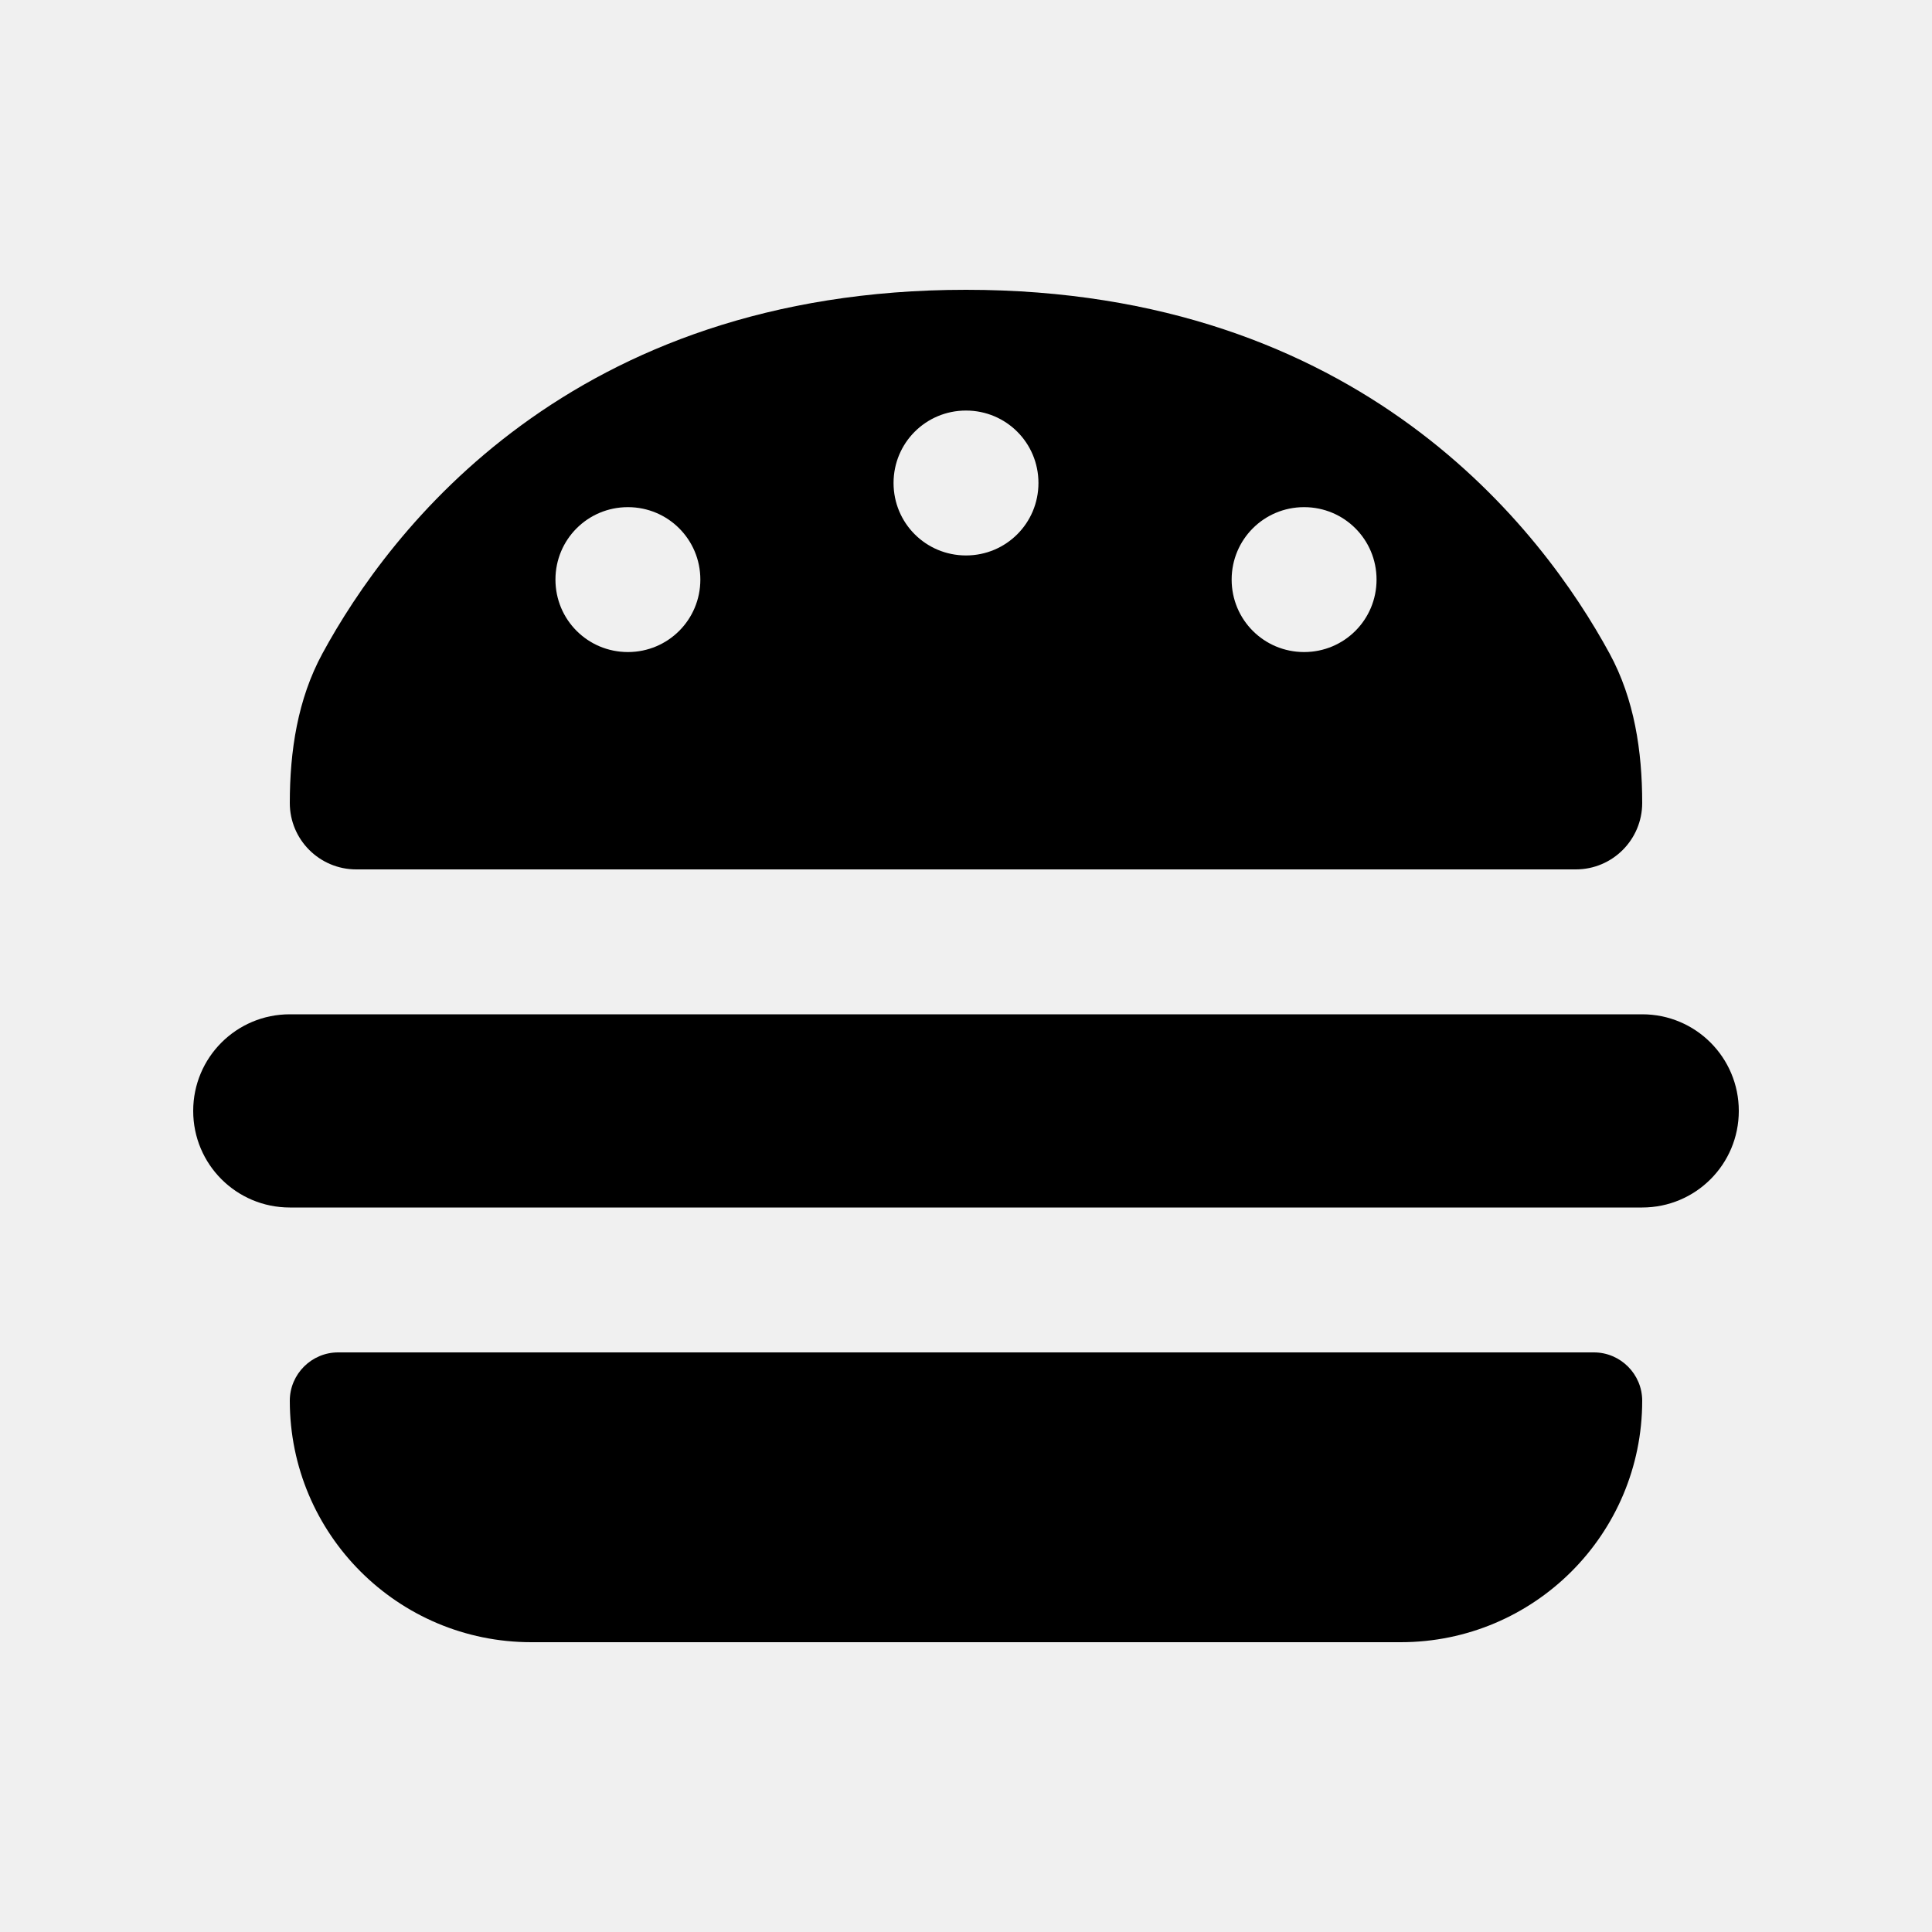
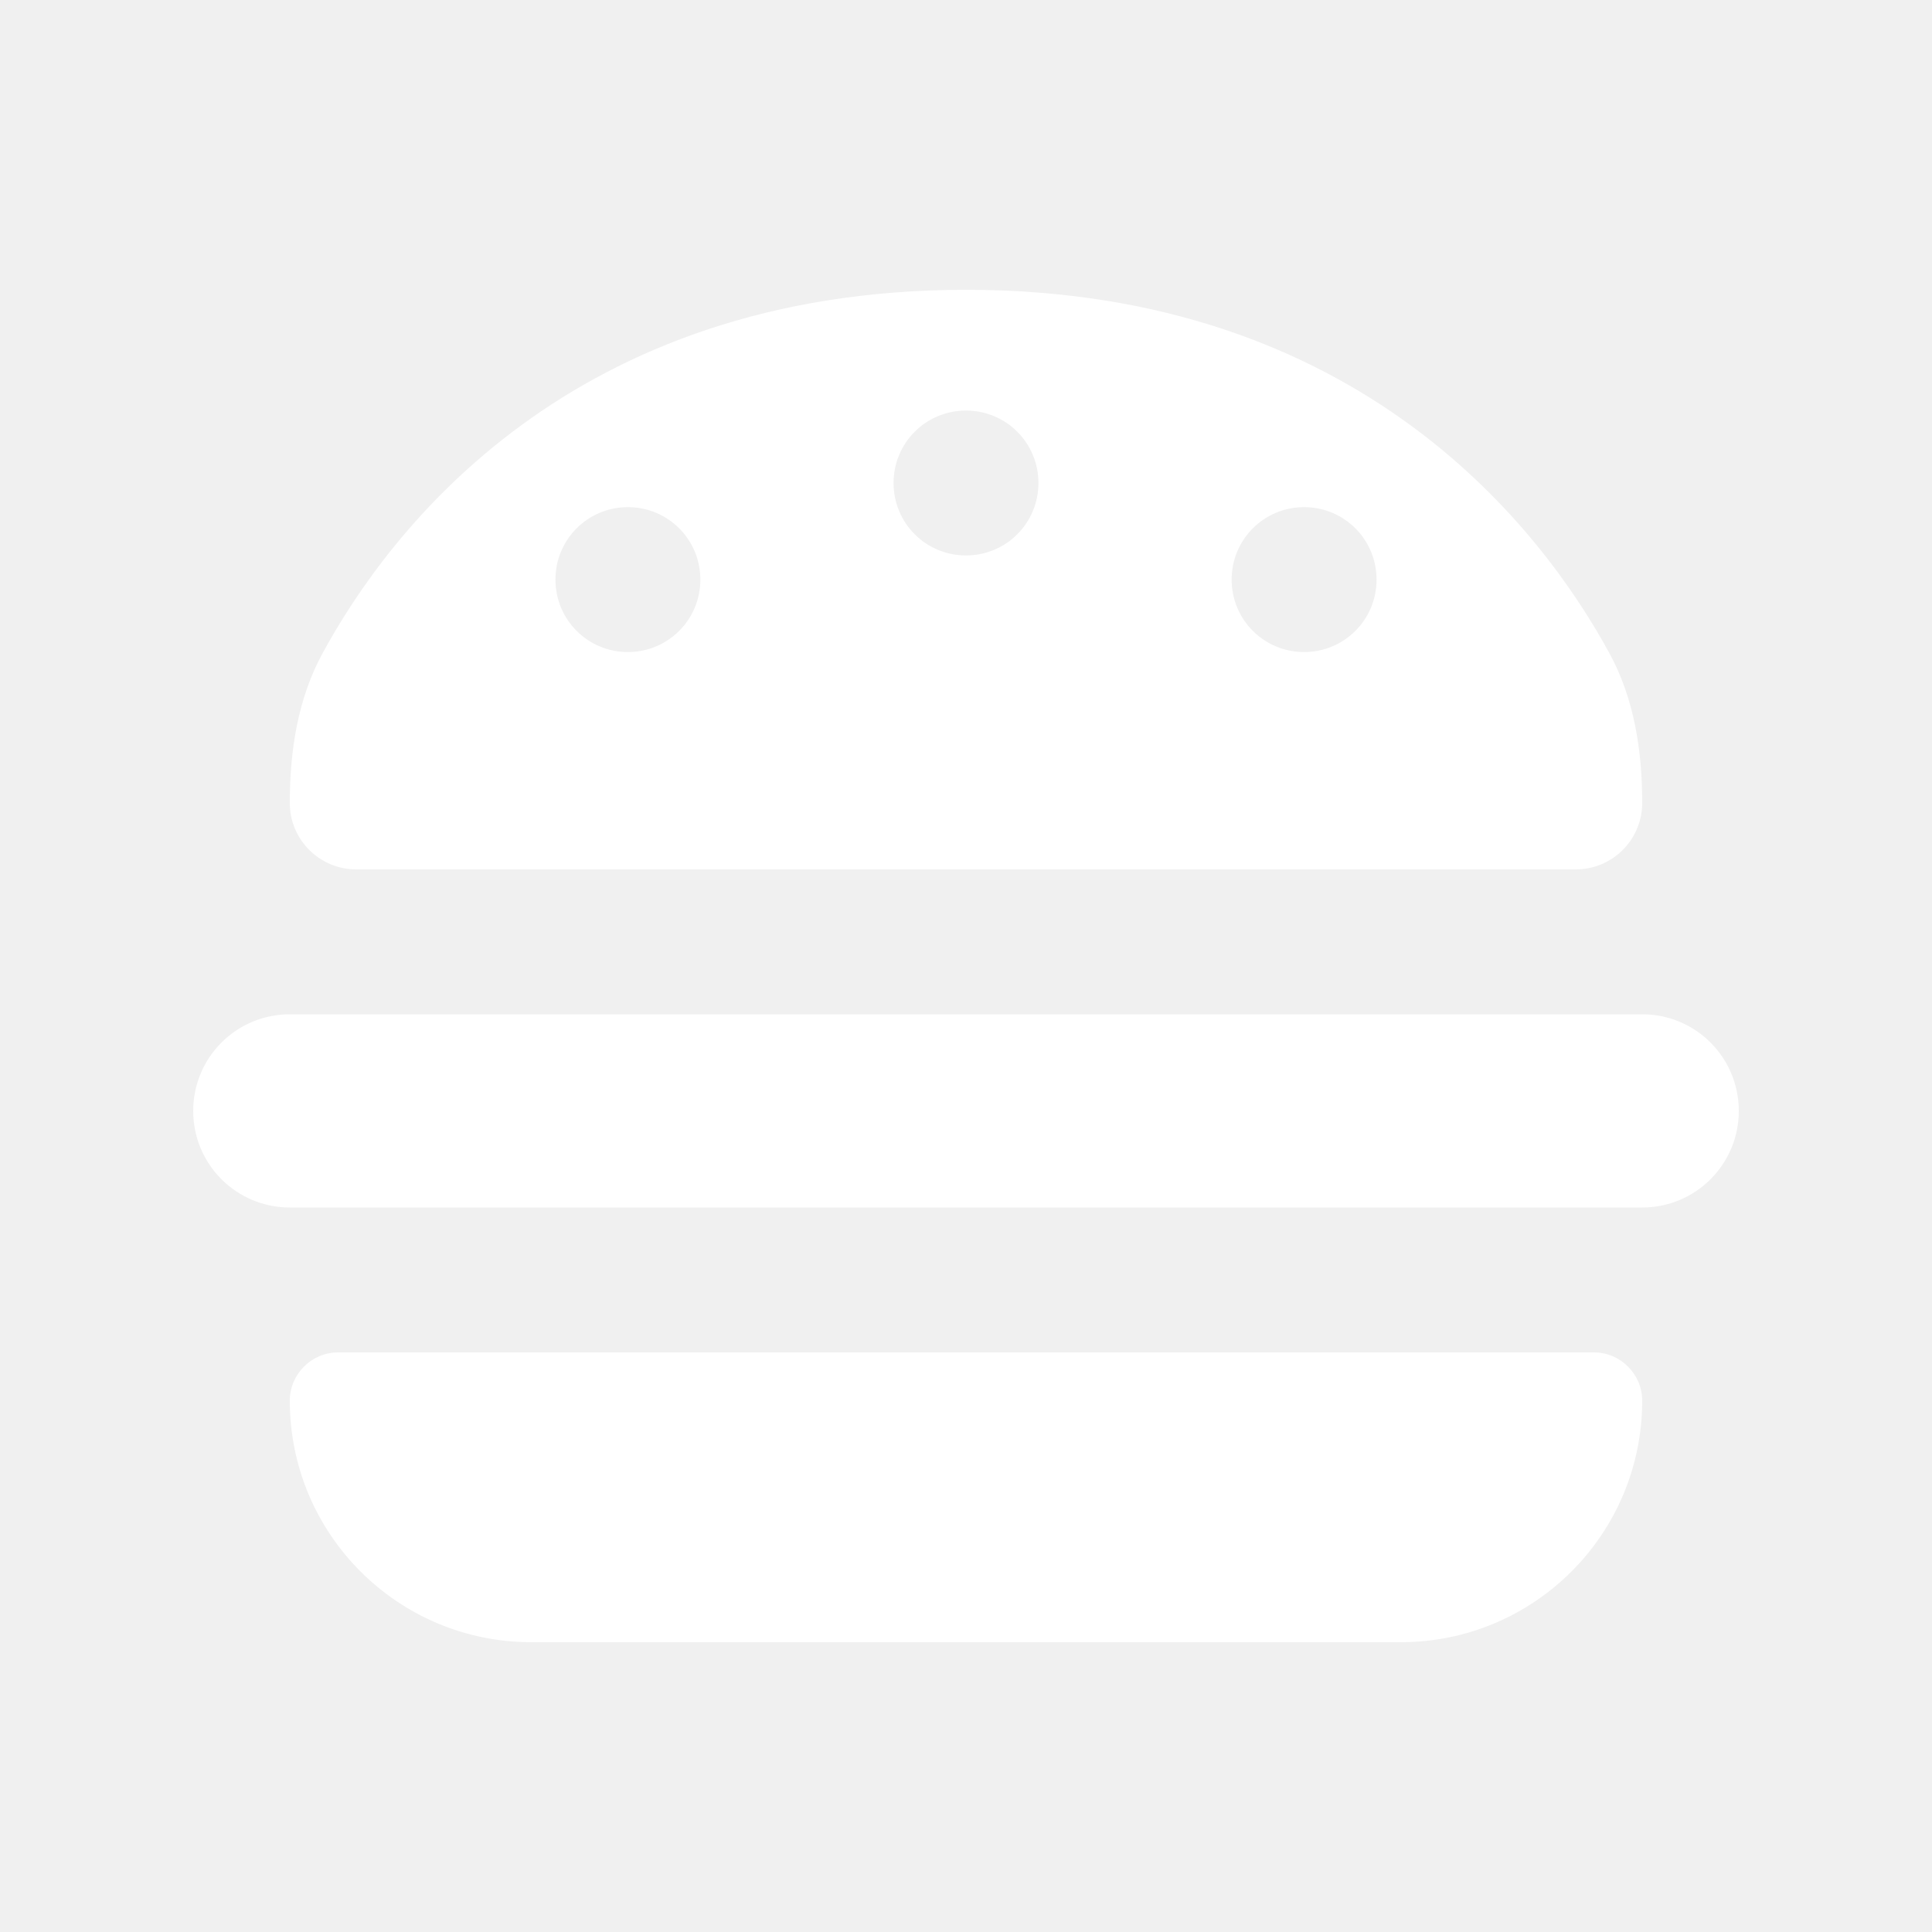
<svg xmlns="http://www.w3.org/2000/svg" viewBox="0 0 640 640">
-   <path d="M112 448C103.2 448 96 455.2 96 464C96 508.2 131.8 544 176 544L464 544C508.2 544 544 508.2 544 464C544 455.2 536.8 448 528 448L112 448zM96 266C96 278.2 105.9 288 118 288L522 288C534.2 288 544 278.1 544 266C544 248.8 541.4 231.6 533.2 216.5C511 175.7 450.9 96 320 96C189.1 96 129 175.6 106.8 216.5C98.6 231.6 96 248.8 96 266zM64 368C64 385.7 78.3 400 96 400L544 400C561.7 400 576 385.7 576 368C576 350.3 561.7 336 544 336L96 336C78.3 336 64 350.3 64 368zM320 136C333.3 136 344 146.7 344 160C344 173.3 333.3 184 320 184C306.7 184 296 173.3 296 160C296 146.7 306.7 136 320 136zM184 192C184 178.7 194.7 168 208 168C221.3 168 232 178.7 232 192C232 205.3 221.3 216 208 216C194.7 216 184 205.3 184 192zM432 168C445.3 168 456 178.7 456 192C456 205.3 445.3 216 432 216C418.7 216 408 205.3 408 192C408 178.7 418.7 168 432 168z" />
+   <path fill="#ffffff" d="M112 448C103.2 448 96 455.2 96 464C96 508.2 131.8 544 176 544L464 544C508.2 544 544 508.2 544 464C544 455.2 536.8 448 528 448L112 448zM96 266C96 278.2 105.9 288 118 288L522 288C534.2 288 544 278.1 544 266C544 248.8 541.4 231.6 533.2 216.5C511 175.7 450.9 96 320 96C189.1 96 129 175.6 106.8 216.5C98.6 231.6 96 248.8 96 266zM64 368C64 385.7 78.3 400 96 400L544 400C561.7 400 576 385.7 576 368C576 350.3 561.7 336 544 336L96 336C78.3 336 64 350.3 64 368zM320 136C333.3 136 344 146.7 344 160C344 173.3 333.3 184 320 184C306.7 184 296 173.3 296 160C296 146.7 306.7 136 320 136zM184 192C184 178.7 194.7 168 208 168C221.3 168 232 178.7 232 192C232 205.3 221.3 216 208 216C194.7 216 184 205.3 184 192zM432 168C445.3 168 456 178.7 456 192C456 205.3 445.3 216 432 216C418.7 216 408 205.3 408 192C408 178.7 418.7 168 432 168z" />
</svg>
